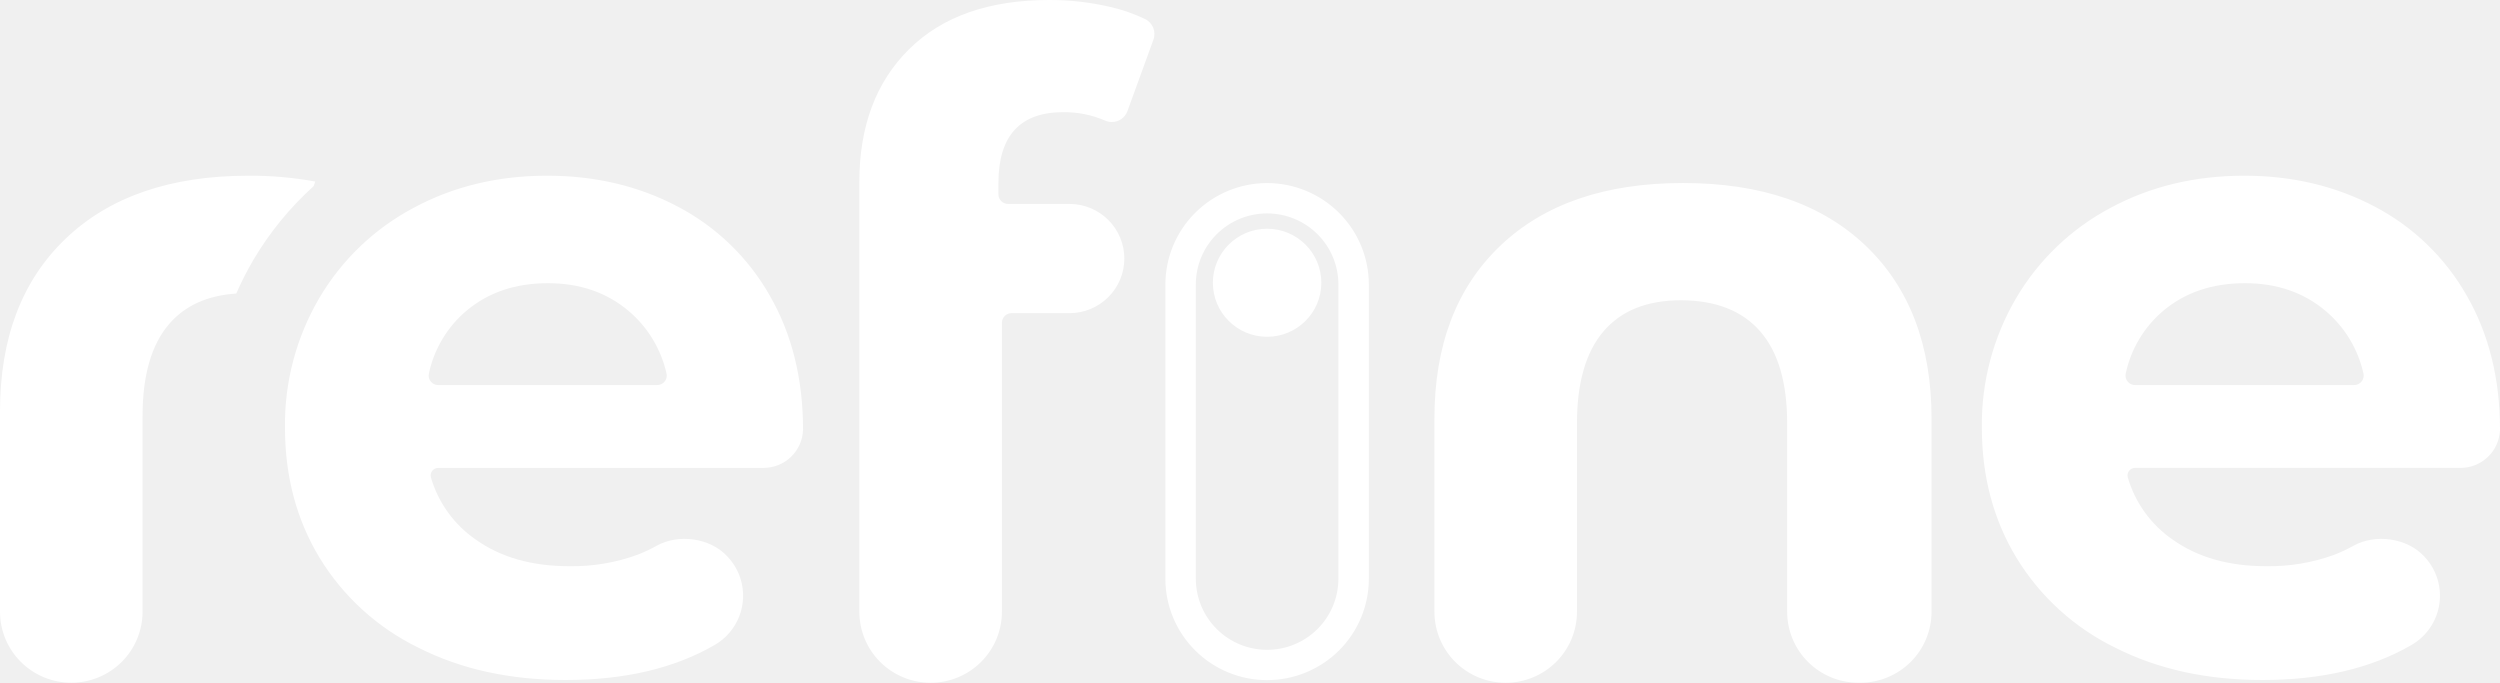
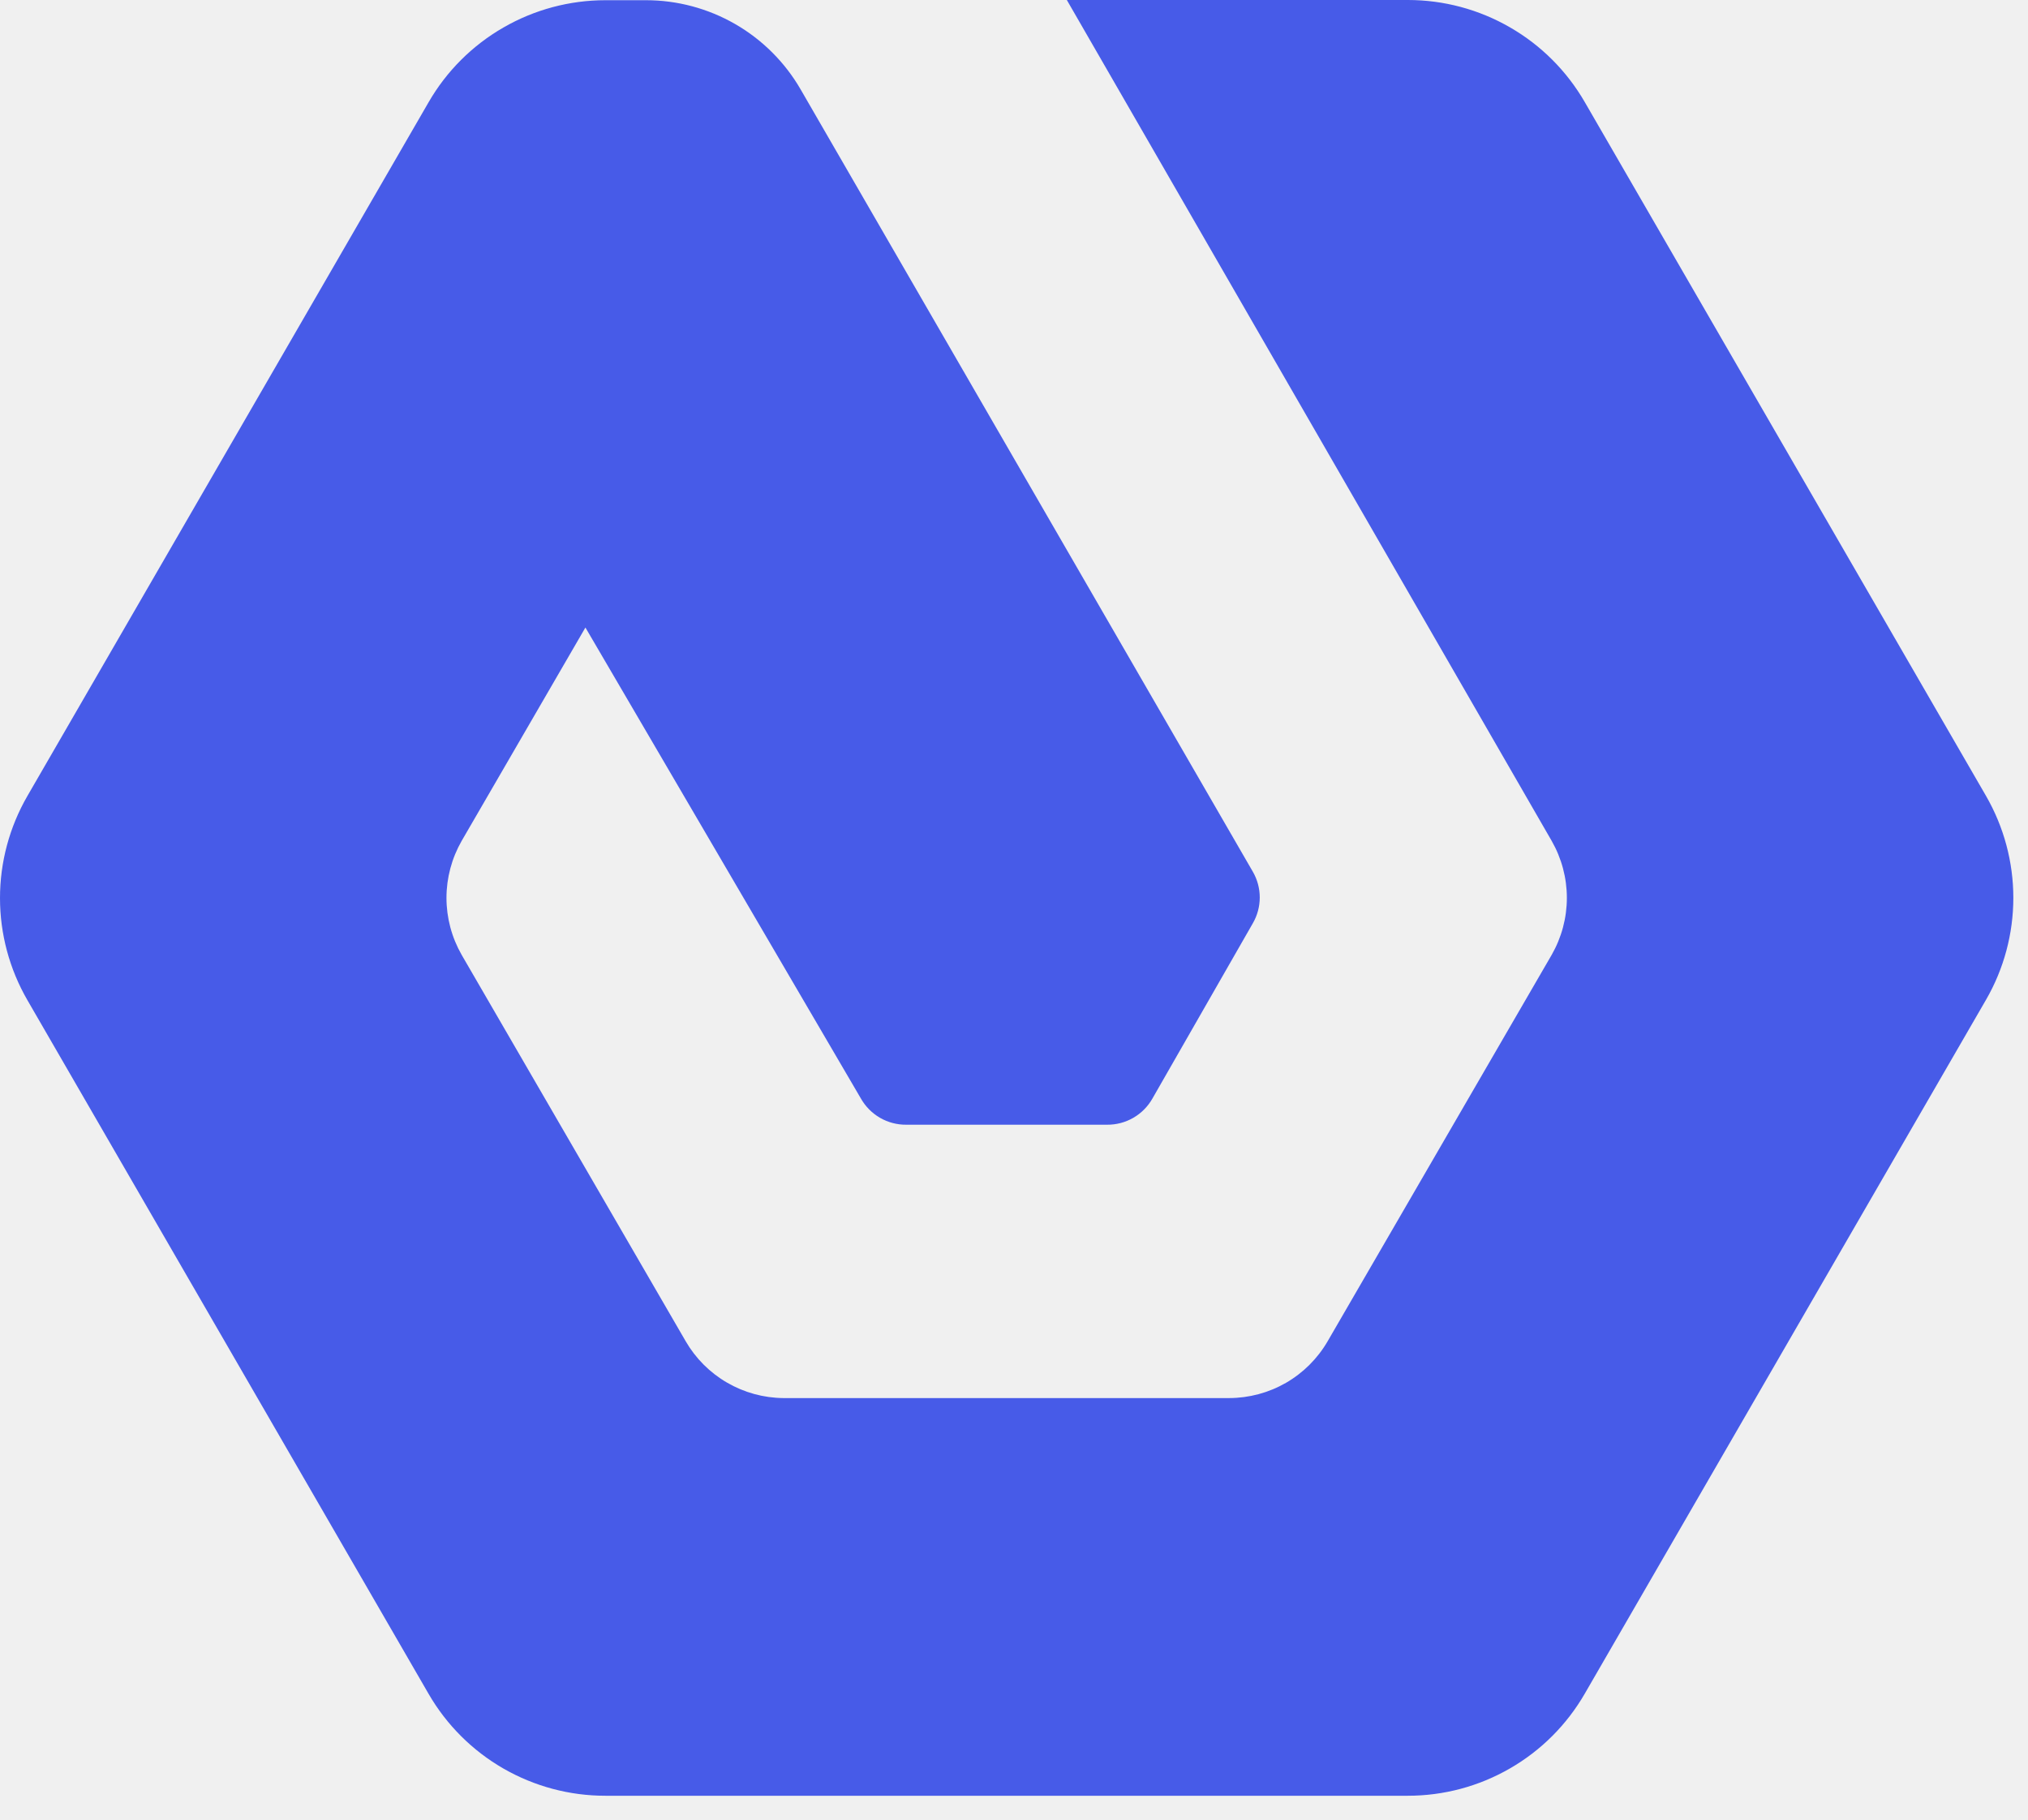
- <svg xmlns="http://www.w3.org/2000/svg" width="238" height="65" fill="none">
-   <g clip-path="url(#clip0)">
-     <path fill-rule="evenodd" clip-rule="evenodd" d="M95.95 19.414h5.867a5.23 5.23 0 013.691 1.523 5.189 5.189 0 011.529 3.676c0 1.38-.55 2.702-1.529 3.677a5.23 5.23 0 01-3.691 1.523h-5.52a.917.917 0 00-.915.912v27.514a6.739 6.739 0 01-1.988 4.78A6.79 6.79 0 0188.596 65a6.8 6.8 0 01-4.799-1.98 6.747 6.747 0 01-1.987-4.78V17.333c0-5.314 1.58-9.532 4.74-12.654C89.71 1.558 94.16-.002 99.902 0c1.949-.005 3.891.216 5.788.659 1.141.26 2.249.644 3.306 1.146a1.583 1.583 0 01.809 1.976l-2.475 6.802a1.58 1.58 0 01-1.509 1.033 1.59 1.59 0 01-.63-.14 9.737 9.737 0 00-3.966-.798c-4.119 0-6.177 2.254-6.175 6.76v1.08a.914.914 0 00.9.896zm81.67 3.985c4.176 3.989 6.264 9.477 6.264 16.464v18.374a6.746 6.746 0 01-1.988 4.78 6.797 6.797 0 01-4.798 1.98h-.175a6.8 6.8 0 01-4.799-1.98 6.749 6.749 0 01-1.987-4.78V40.3c0-3.872-.855-6.79-2.565-8.752-1.71-1.963-4.219-2.95-7.527-2.964-3.246 0-5.71.988-7.394 2.964-1.684 1.976-2.524 4.893-2.522 8.752V58.24a6.746 6.746 0 01-1.988 4.78 6.797 6.797 0 01-4.798 1.98c-1.8 0-3.526-.712-4.798-1.98a6.746 6.746 0 01-1.988-4.78V39.866c0-6.991 2.088-12.48 6.264-16.463 4.176-3.985 9.975-5.978 17.399-5.98 7.424-.002 13.224 1.99 17.4 5.976zm25.64 21.145h30.965a3.77 3.77 0 002.614-1.038A3.743 3.743 0 00238 40.952v-.046c0-4.854-1.059-9.114-3.176-12.783a21.586 21.586 0 00-8.743-8.452c-3.713-1.963-7.86-2.944-12.442-2.944-4.693 0-8.94 1.024-12.739 3.072a22.824 22.824 0 00-8.964 8.581 23.76 23.76 0 00-3.263 12.348c0 4.625 1.102 8.757 3.306 12.394a22.606 22.606 0 009.394 8.538c4.05 2.05 8.719 3.076 14.008 3.076 5.628 0 10.357-1.11 14.187-3.33a5.425 5.425 0 002.655-3.875 5.416 5.416 0 00-1.372-4.488l-.073-.08c-1.626-1.754-4.634-2.172-6.727-1.007-.592.332-1.207.62-1.841.863a18.065 18.065 0 01-6.482 1.083c-3.539 0-6.493-.837-8.862-2.512a10.87 10.87 0 01-4.297-5.927.718.718 0 01.691-.919zm-.889-8.992a10.75 10.75 0 013.613-6c2.087-1.734 4.672-2.598 7.754-2.591 3.015 0 5.567.878 7.656 2.634A10.916 10.916 0 01225 35.548a.898.898 0 01-.173.767.91.91 0 01-.71.343h-20.86a.91.91 0 01-.886-.703.912.912 0 010-.403zm-81.742-15.235c1.8 0 3.526.712 4.798 1.98a6.746 6.746 0 011.988 4.78V55.1a6.746 6.746 0 01-1.988 4.78 6.8 6.8 0 01-9.597 0 6.749 6.749 0 01-1.987-4.78V27.077a6.737 6.737 0 011.987-4.78 6.793 6.793 0 014.799-1.98zm0-2.89a9.719 9.719 0 00-6.846 2.83 9.646 9.646 0 00-2.839 6.82V55.1a9.626 9.626 0 002.837 6.822 9.702 9.702 0 006.848 2.825 9.704 9.704 0 006.848-2.825 9.63 9.63 0 002.837-6.822V27.077a9.643 9.643 0 00-2.84-6.82 9.715 9.715 0 00-6.845-2.83zm-90.764.288a30.06 30.06 0 00-5.725 6.997 30.341 30.341 0 00-1.647 3.233c-2.758.183-4.892 1.152-6.399 2.908-1.681 1.962-2.522 4.88-2.522 8.752v18.63a6.747 6.747 0 01-1.987 4.78 6.8 6.8 0 01-4.799 1.98 6.8 6.8 0 01-4.798-1.98A6.747 6.747 0 010 58.236V39.17c0-6.989 2.088-12.477 6.264-16.463 4.176-3.987 9.975-5.98 17.4-5.98a34.097 34.097 0 016.346.556l-.146.432zm11.855 26.83h30.966c.971 0 1.905-.373 2.607-1.043a3.744 3.744 0 001.157-2.596c-.002-4.854-1.06-9.114-3.176-12.783a21.603 21.603 0 00-8.743-8.452c-3.713-1.963-7.86-2.944-12.442-2.944-4.698-.002-8.946 1.023-12.745 3.076a22.835 22.835 0 00-8.951 8.577 23.75 23.75 0 00-3.263 12.348c0 4.625 1.102 8.757 3.306 12.394a22.637 22.637 0 009.397 8.538c4.05 2.05 8.72 3.076 14.008 3.076 5.624 0 10.353-1.11 14.187-3.33a5.409 5.409 0 002.48-6.276 5.415 5.415 0 00-1.2-2.087l-.07-.079c-1.626-1.755-4.634-2.173-6.727-1.008-.592.332-1.207.62-1.84.863a18.068 18.068 0 01-6.483 1.083c-3.539 0-6.494-.837-8.865-2.512a10.895 10.895 0 01-4.297-5.927.72.72 0 01.694-.919zm-.889-8.993a10.75 10.75 0 013.613-6c2.087-1.734 4.665-2.598 7.735-2.591 3.016 0 5.57.878 7.658 2.634a10.935 10.935 0 013.613 5.954.901.901 0 01-.488 1.018.912.912 0 01-.394.091H41.714a.911.911 0 01-.883-.704.903.903 0 010-.402zm79.797-3.49c2.852 0 5.163-2.303 5.163-5.143 0-2.841-2.311-5.144-5.163-5.144-2.851 0-5.163 2.303-5.163 5.144 0 2.84 2.312 5.143 5.163 5.143z" fill="#fff" />
-   </g>
-   <defs>
-     <clipPath id="clip0">
-       <path fill="#fff" d="M0 0h238v65H0z" />
-     </clipPath>
-   </defs>
+ <svg xmlns="http://www.w3.org/2000/svg" width="39" height="35" viewBox="0 0 39 35" fill="none">
+   <path d="M29.84 16.174C30.031 16.508 30.132 16.886 30.132 17.27C30.132 17.654 30.031 18.032 29.84 18.366L25.531 25.799C25.338 26.131 25.062 26.406 24.73 26.598C24.398 26.789 24.021 26.89 23.637 26.891L15.066 26.891C14.685 26.888 14.311 26.785 13.982 26.594C13.652 26.403 13.378 26.128 13.187 25.799L8.878 18.366C8.687 18.032 8.586 17.654 8.586 17.27C8.586 16.886 8.687 16.508 8.878 16.174L11.258 12.07L16.555 21.128C16.642 21.282 16.769 21.411 16.923 21.5C17.077 21.589 17.252 21.635 17.43 21.633L21.288 21.633C21.466 21.635 21.641 21.589 21.795 21.5C21.949 21.411 22.076 21.282 22.163 21.128L24.092 17.76C24.18 17.609 24.226 17.437 24.226 17.262C24.226 17.088 24.18 16.916 24.092 16.765L15.397 1.72C15.096 1.199 14.662 0.765 14.14 0.464C13.618 0.163 13.026 0.004 12.423 0.004L11.644 0.004C10.954 0.004 10.277 0.185 9.68 0.53C9.082 0.874 8.586 1.37 8.242 1.967L0.527 15.31C0.182 15.907 -7.84862e-07 16.584 -7.54727e-07 17.274C-7.24593e-07 17.963 0.182 18.64 0.527 19.237L8.242 32.58C8.587 33.177 9.083 33.672 9.68 34.016C10.278 34.36 10.955 34.541 11.644 34.54L27.074 34.54C27.764 34.54 28.441 34.359 29.038 34.014C29.636 33.67 30.131 33.174 30.476 32.577L38.191 19.233C38.536 18.637 38.718 17.959 38.718 17.27C38.718 16.581 38.536 15.903 38.191 15.306L30.476 1.963C30.131 1.366 29.636 0.87 29.038 0.526C28.441 0.181 27.764 -0 27.074 3.09408e-06L20.516 3.38073e-06L29.84 16.174Z" fill="#475BE8" />
</svg>
